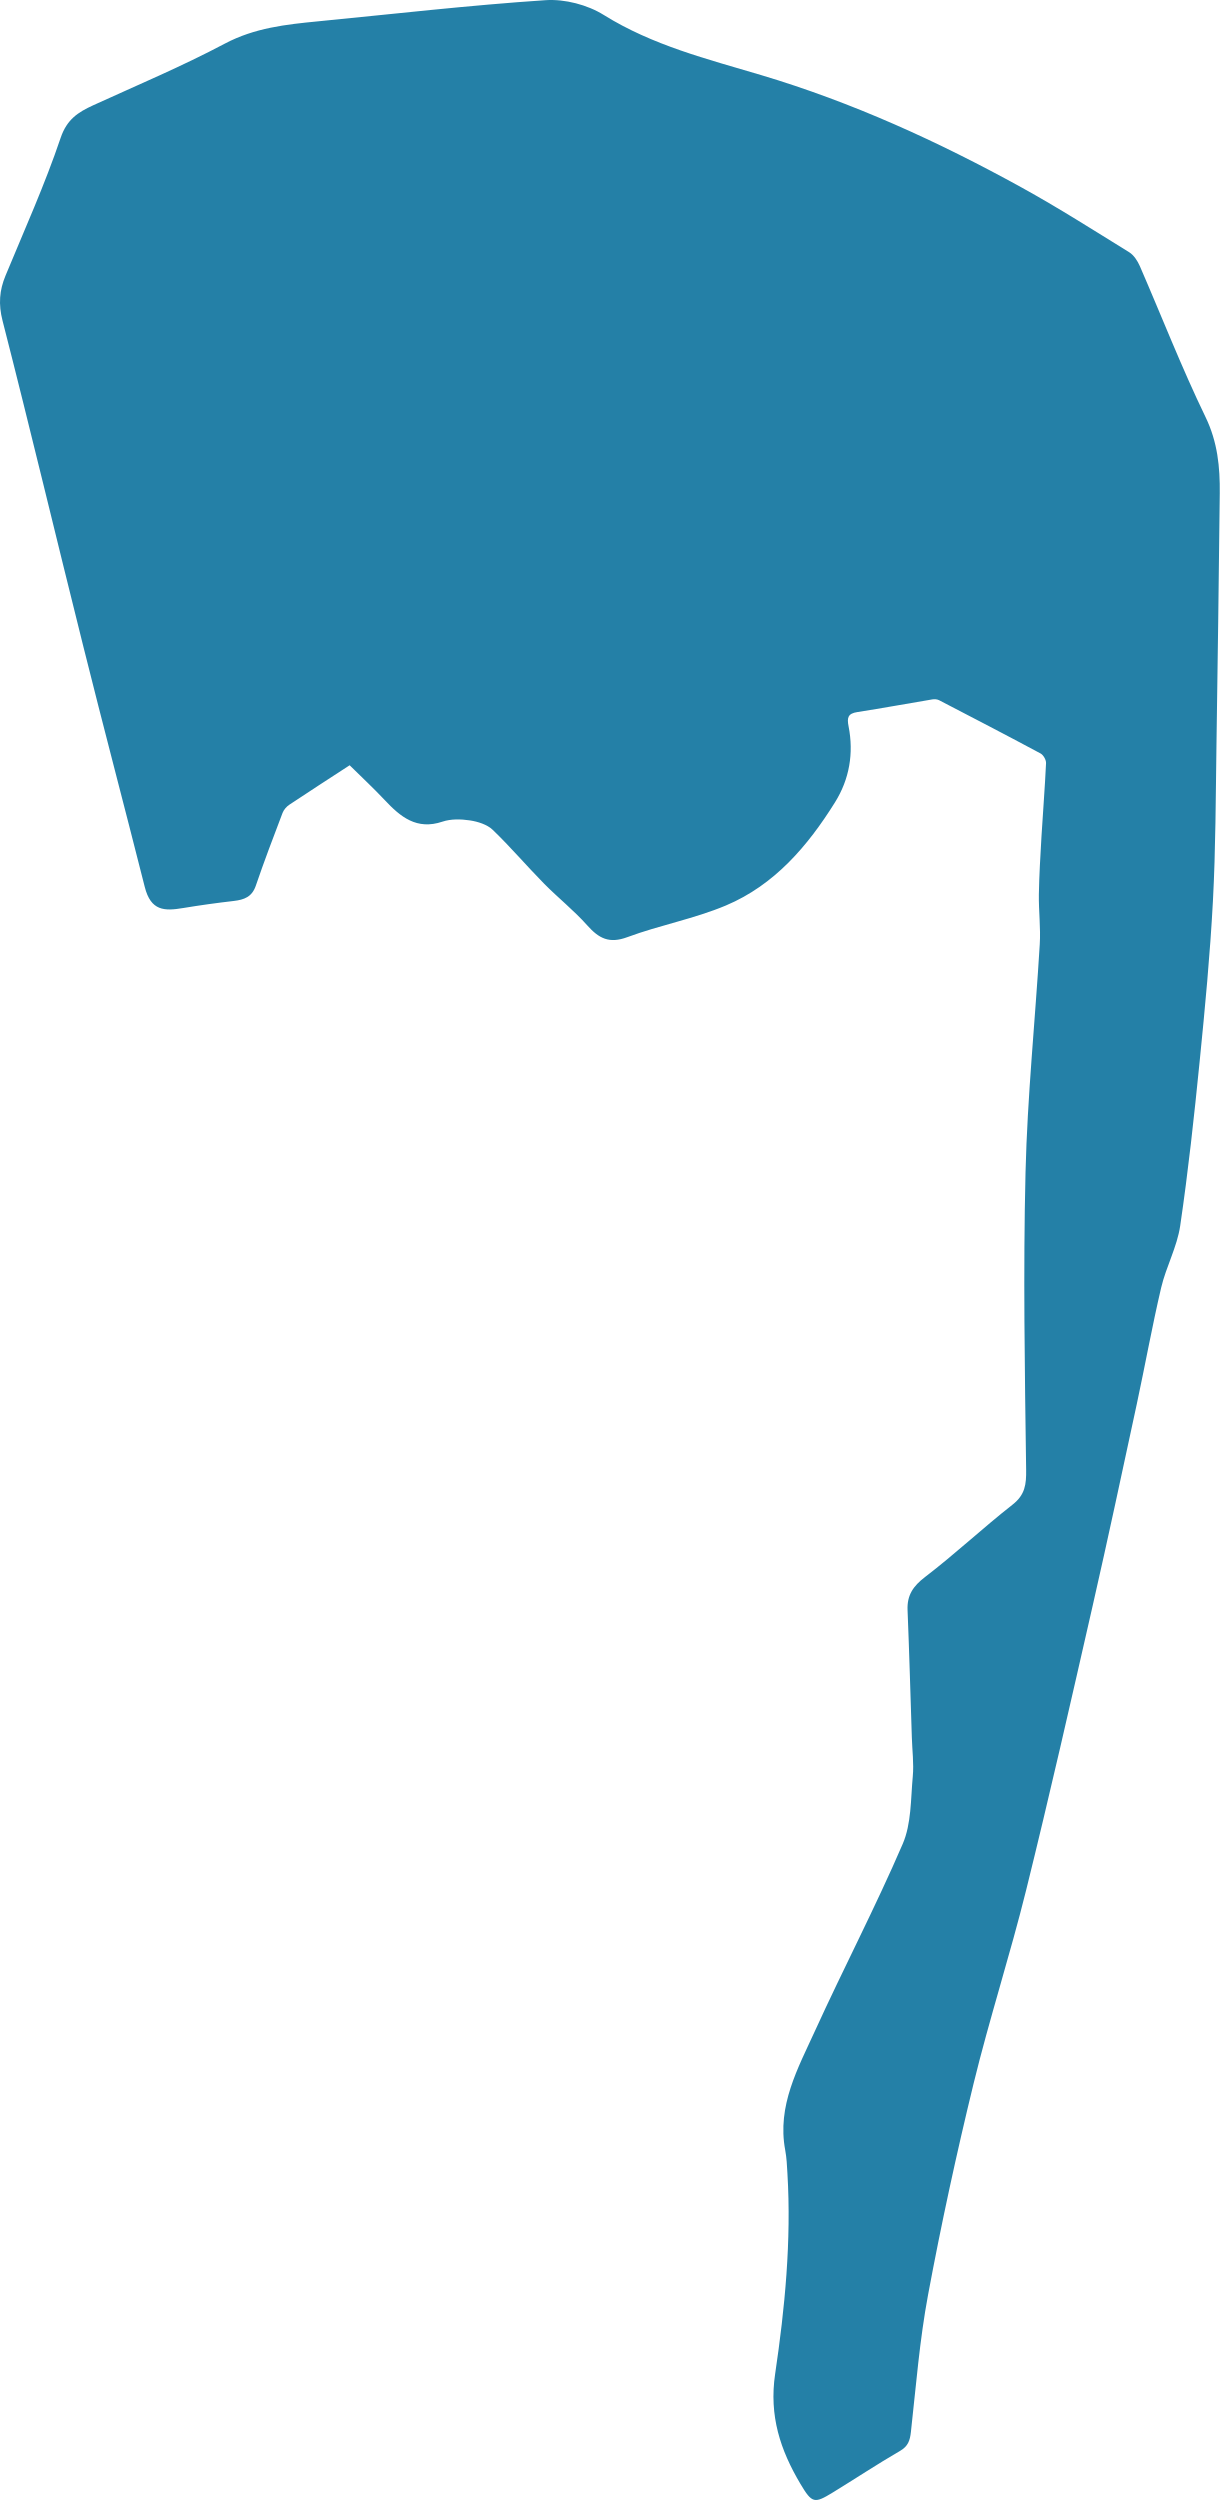
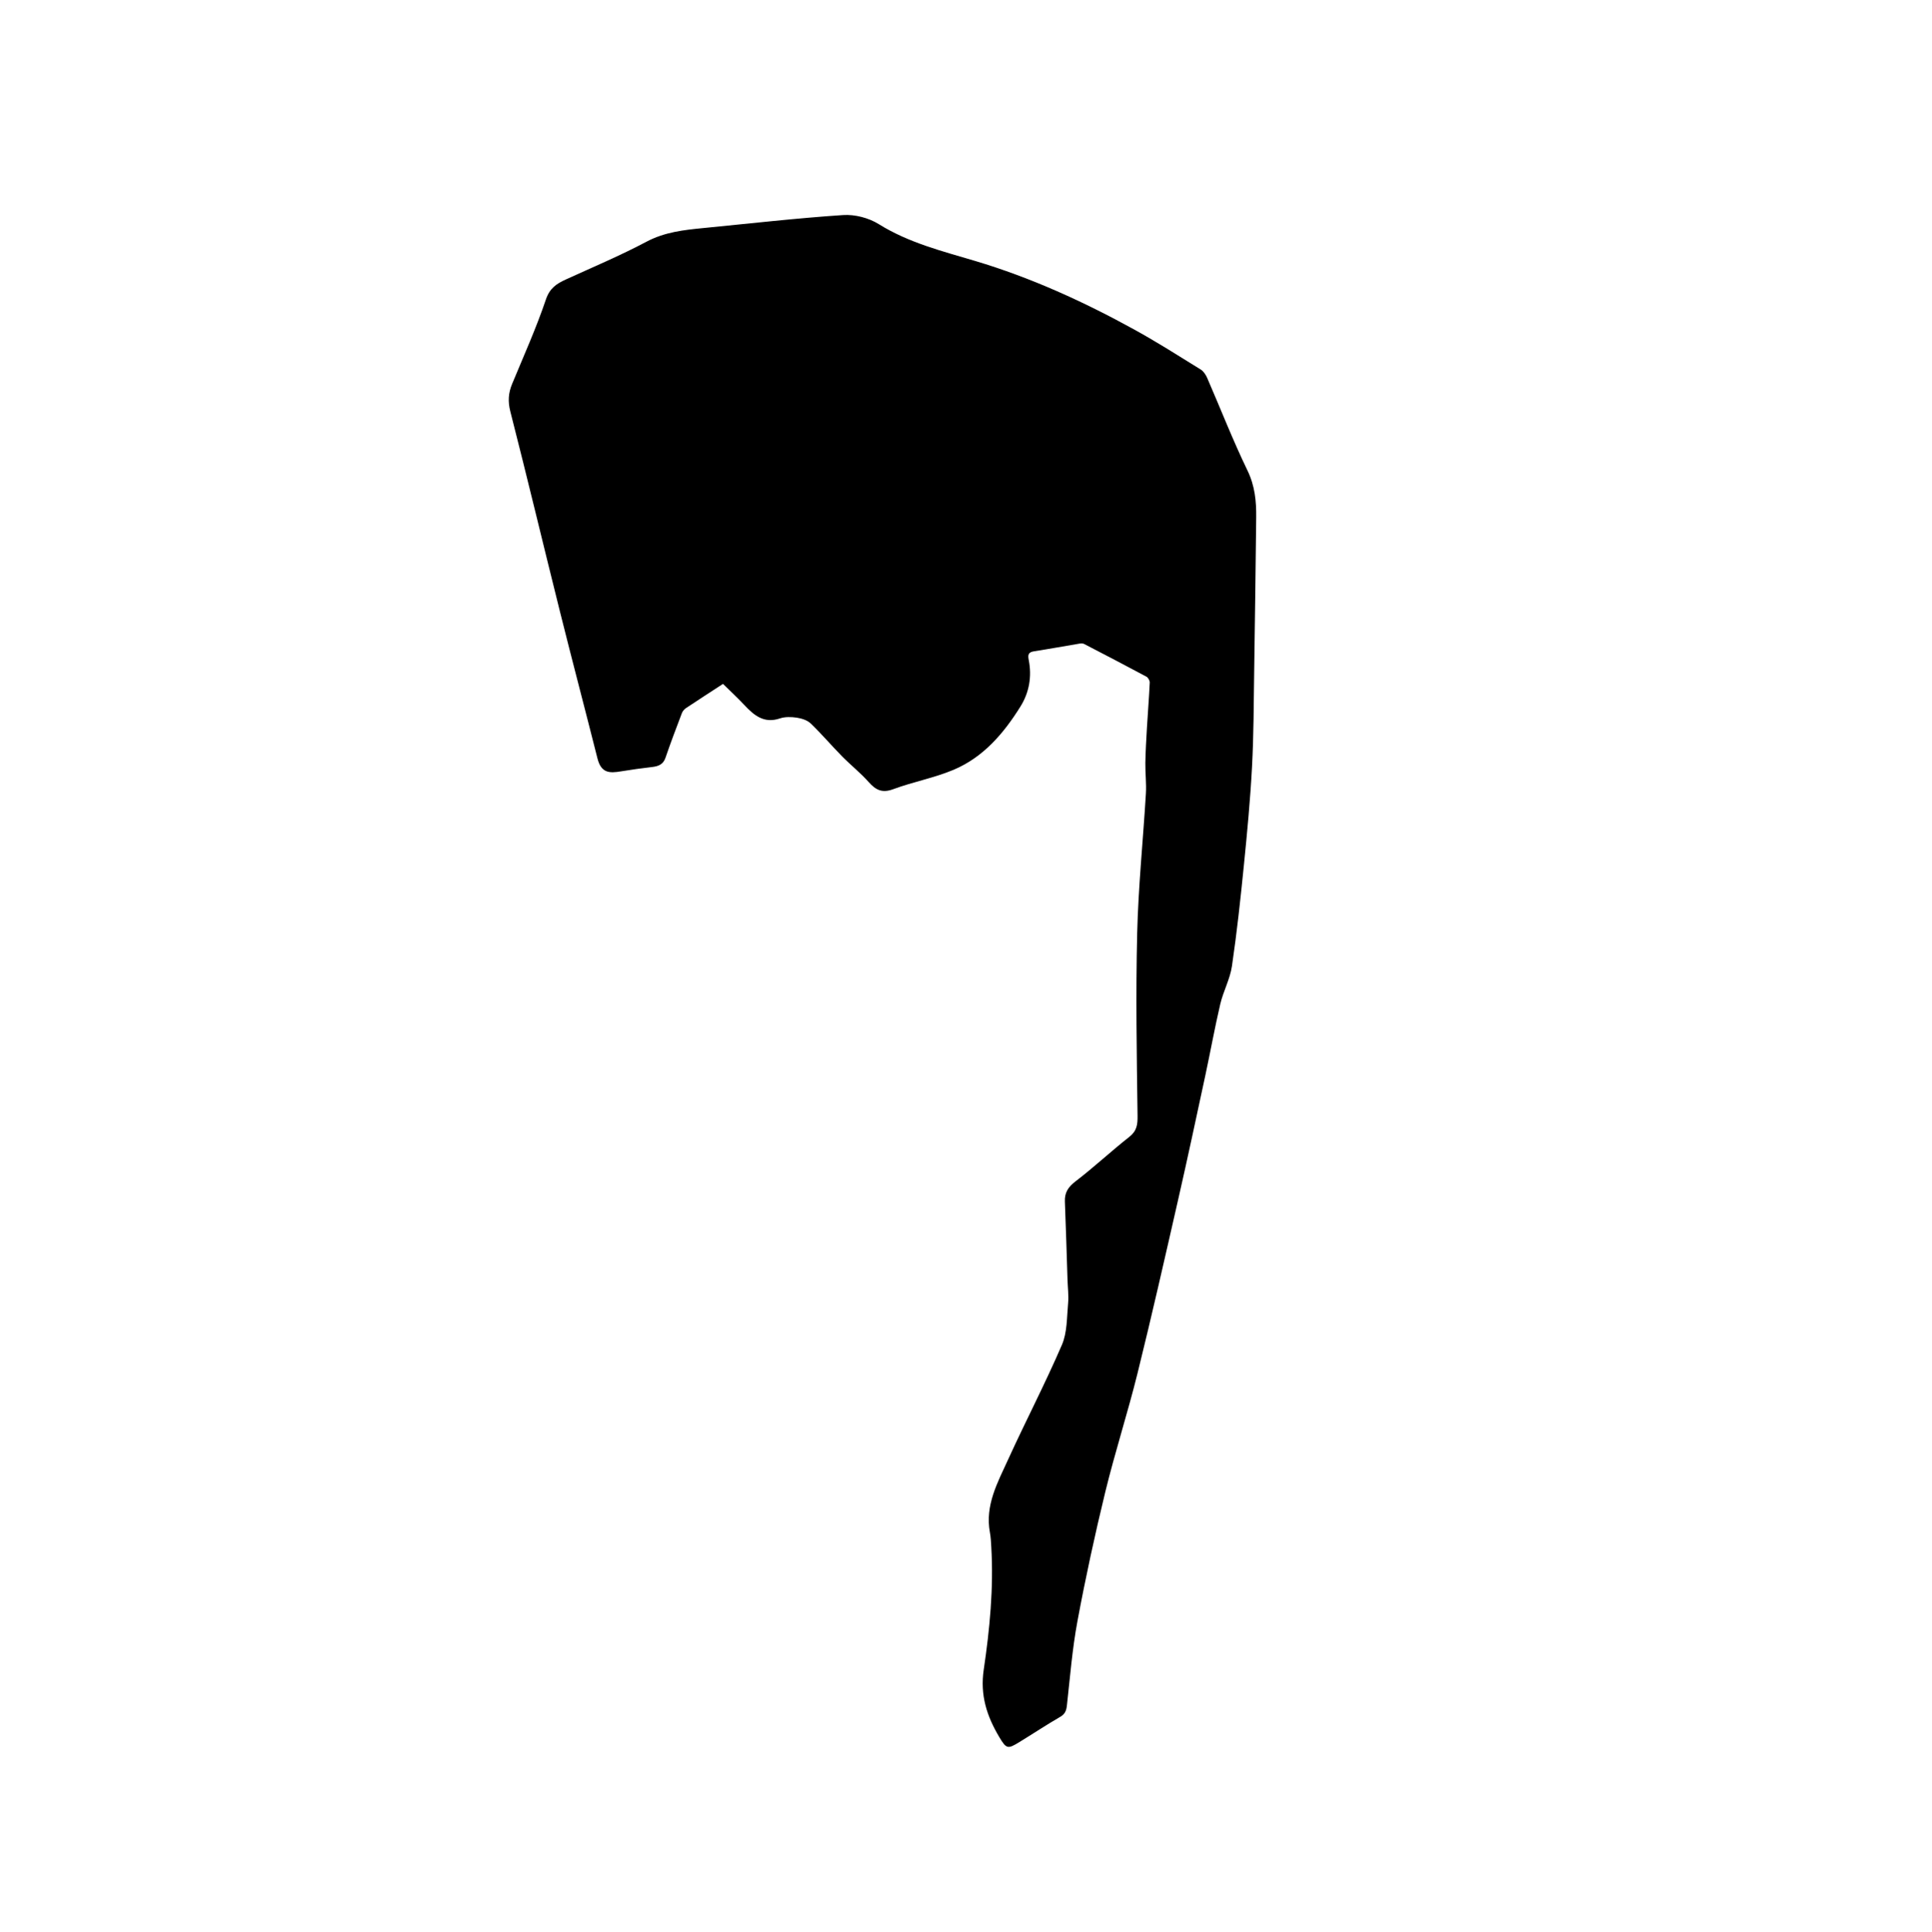
- <svg xmlns="http://www.w3.org/2000/svg" version="1.1" id="Layer_0_xA0_Image_00000166662057524948878370000016673341914705135744_" x="0px" y="0px" viewBox="0 0 219.422 449.716" xml:space="preserve" width="219.422" height="449.716">
-   <defs id="defs1" />
-   <g id="g1" style="fill:#2480a7;fill-opacity:1" transform="translate(-75.39206,-54.63887)">
-     <path d="m 138.29,192.3 c -3.91,2.55 -7.39,4.79 -10.84,7.09 -0.52,0.34 -1.01,0.91 -1.23,1.48 -1.65,4.34 -3.31,8.69 -4.81,13.09 -0.69,2.03 -2.1,2.53 -3.97,2.75 -3.04,0.35 -6.07,0.77 -9.09,1.27 -3.36,0.56 -5.82,0.57 -6.92,-3.8 -3.64,-14.43 -7.45,-28.82 -11.05,-43.26 -4.88,-19.52 -9.54,-39.09 -14.53,-58.59 -0.76,-2.96 -0.57,-5.45 0.54,-8.12 3.4,-8.22 7.07,-16.36 9.91,-24.77 1.13,-3.34 3.14,-4.61 5.83,-5.85 7.94,-3.63 16.01,-7.02 23.72,-11.11 5.35,-2.83 10.97,-3.44 16.72,-4 13.65,-1.33 27.29,-2.9 40.97,-3.81 3.45,-0.23 7.53,0.83 10.46,2.66 8.79,5.48 18.6,7.92 28.29,10.81 16.42,4.9 31.9,11.97 46.85,20.21 6.6,3.64 12.97,7.7 19.39,11.67 0.83,0.52 1.49,1.55 1.9,2.48 3.94,9.06 7.52,18.28 11.82,27.16 2.18,4.51 2.61,9 2.56,13.73 -0.17,15.05 -0.36,30.1 -0.59,45.15 -0.14,9.4 -0.14,18.8 -0.64,28.18 -0.51,9.61 -1.42,19.2 -2.38,28.78 -0.99,9.91 -2.06,19.81 -3.51,29.66 -0.56,3.79 -2.53,7.34 -3.42,11.11 -1.63,6.95 -2.89,13.98 -4.39,20.96 -2.6,12.09 -5.18,24.19 -7.93,36.25 -3.89,17.08 -7.76,34.17 -11.97,51.17 -2.89,11.67 -6.61,23.14 -9.46,34.82 -3.06,12.57 -5.81,25.24 -8.18,37.96 -1.52,8.14 -2.17,16.45 -3.09,24.7 -0.17,1.53 -0.51,2.56 -1.96,3.4 -4.09,2.37 -8.03,4.99 -12.07,7.46 -3.32,2.03 -3.74,2.01 -5.84,-1.53 -3.61,-6.08 -5.67,-12.24 -4.55,-19.79 1.76,-11.89 2.93,-23.95 2.21,-36.05 -0.08,-1.41 -0.14,-2.83 -0.4,-4.21 -1.49,-7.99 2.29,-14.71 5.38,-21.49 5.13,-11.25 10.87,-22.24 15.76,-33.59 1.57,-3.64 1.43,-8.06 1.81,-12.15 0.21,-2.3 -0.1,-4.65 -0.17,-6.98 -0.25,-7.64 -0.46,-15.28 -0.77,-22.92 -0.11,-2.68 0.99,-4.31 3.16,-5.97 5.4,-4.13 10.38,-8.81 15.73,-13.01 2.25,-1.77 2.48,-3.6 2.44,-6.3 -0.24,-17.81 -0.54,-35.64 -0.11,-53.44 0.33,-13.7 1.74,-27.36 2.56,-41.05 0.18,-2.97 -0.2,-5.98 -0.16,-8.97 0.06,-3.48 0.27,-6.96 0.47,-10.44 0.26,-4.4 0.62,-8.79 0.82,-13.18 0.03,-0.58 -0.47,-1.46 -0.98,-1.74 -6.06,-3.25 -12.16,-6.42 -18.27,-9.59 -0.34,-0.17 -0.81,-0.2 -1.19,-0.14 -4.5,0.75 -8.99,1.58 -13.5,2.28 -1.7,0.26 -1.89,1 -1.58,2.57 0.95,4.84 0.15,9.51 -2.44,13.66 -4.91,7.87 -10.89,14.88 -19.62,18.56 -5.7,2.4 -11.92,3.54 -17.74,5.7 -3.26,1.21 -5.12,0.23 -7.2,-2.11 -2.39,-2.69 -5.26,-4.96 -7.8,-7.54 -3.12,-3.17 -6.01,-6.57 -9.21,-9.65 -1,-0.96 -2.66,-1.48 -4.09,-1.7 -1.61,-0.24 -3.43,-0.29 -4.95,0.22 -4.65,1.57 -7.57,-0.87 -10.41,-3.9 -1.97,-2.09 -4.08,-4.06 -6.29,-6.24 z" id="path1" style="fill:#2480a7;fill-opacity:1" />
+ <svg xmlns="http://www.w3.org/2000/svg" version="1.1" id="Layer_0_xA0_Image_00000166662057524948878370000016673341914705135744_" x="0px" y="0px" viewBox="0 0 566.93 566.93" style="enable-background:new 0 0 566.93 566.93;" xml:space="preserve">
+   <g>
+     <path d="M212.25,200.76c-3.91,2.55-7.39,4.79-10.84,7.09c-0.52,0.34-1.01,0.91-1.23,1.48c-1.65,4.34-3.31,8.69-4.81,13.09   c-0.69,2.03-2.1,2.53-3.97,2.75c-3.04,0.35-6.07,0.77-9.09,1.27c-3.36,0.56-5.82,0.57-6.92-3.8c-3.64-14.43-7.45-28.82-11.05-43.26   c-4.88-19.52-9.54-39.09-14.53-58.59c-0.76-2.96-0.57-5.45,0.54-8.12c3.4-8.22,7.07-16.36,9.91-24.77   c1.13-3.34,3.14-4.61,5.83-5.85c7.94-3.63,16.01-7.02,23.72-11.11c5.35-2.83,10.97-3.44,16.72-4c13.65-1.33,27.29-2.9,40.97-3.81   c3.45-0.23,7.53,0.83,10.46,2.66c8.79,5.48,18.6,7.92,28.29,10.81c16.42,4.9,31.9,11.97,46.85,20.21   c6.6,3.64,12.97,7.7,19.39,11.67c0.83,0.52,1.49,1.55,1.9,2.48c3.94,9.06,7.52,18.28,11.82,27.16c2.18,4.51,2.61,9,2.56,13.73   c-0.17,15.05-0.36,30.1-0.59,45.15c-0.14,9.4-0.14,18.8-0.64,28.18c-0.51,9.61-1.42,19.2-2.38,28.78   c-0.99,9.91-2.06,19.81-3.51,29.66c-0.56,3.79-2.53,7.34-3.42,11.11c-1.63,6.95-2.89,13.98-4.39,20.96   c-2.6,12.09-5.18,24.19-7.93,36.25c-3.89,17.08-7.76,34.17-11.97,51.17c-2.89,11.67-6.61,23.14-9.46,34.82   c-3.06,12.57-5.81,25.24-8.18,37.96c-1.52,8.14-2.17,16.45-3.09,24.7c-0.17,1.53-0.51,2.56-1.96,3.4   c-4.09,2.37-8.03,4.99-12.07,7.46c-3.32,2.03-3.74,2.01-5.84-1.53c-3.61-6.08-5.67-12.24-4.55-19.79   c1.76-11.89,2.93-23.95,2.21-36.05c-0.08-1.41-0.14-2.83-0.4-4.21c-1.49-7.99,2.29-14.71,5.38-21.49   c5.13-11.25,10.87-22.24,15.76-33.59c1.57-3.64,1.43-8.06,1.81-12.15c0.21-2.3-0.1-4.65-0.17-6.98   c-0.25-7.64-0.46-15.28-0.77-22.92c-0.11-2.68,0.99-4.31,3.16-5.97c5.4-4.13,10.38-8.81,15.73-13.01c2.25-1.77,2.48-3.6,2.44-6.3   c-0.24-17.81-0.54-35.64-0.11-53.44c0.33-13.7,1.74-27.36,2.56-41.05c0.18-2.97-0.2-5.98-0.16-8.97c0.06-3.48,0.27-6.96,0.47-10.44   c0.26-4.4,0.62-8.79,0.82-13.18c0.03-0.58-0.47-1.46-0.98-1.74c-6.06-3.25-12.16-6.42-18.27-9.59c-0.34-0.17-0.81-0.2-1.19-0.14   c-4.5,0.75-8.99,1.58-13.5,2.28c-1.7,0.26-1.89,1-1.58,2.57c0.95,4.84,0.15,9.51-2.44,13.66c-4.91,7.87-10.89,14.88-19.62,18.56   c-5.7,2.4-11.92,3.54-17.74,5.7c-3.26,1.21-5.12,0.23-7.2-2.11c-2.39-2.69-5.26-4.96-7.8-7.54c-3.12-3.17-6.01-6.57-9.21-9.65   c-1-0.96-2.66-1.48-4.09-1.7c-1.61-0.24-3.43-0.29-4.95,0.22c-4.65,1.57-7.57-0.87-10.41-3.9   C216.57,204.91,214.46,202.94,212.25,200.76z" />
  </g>
</svg>
